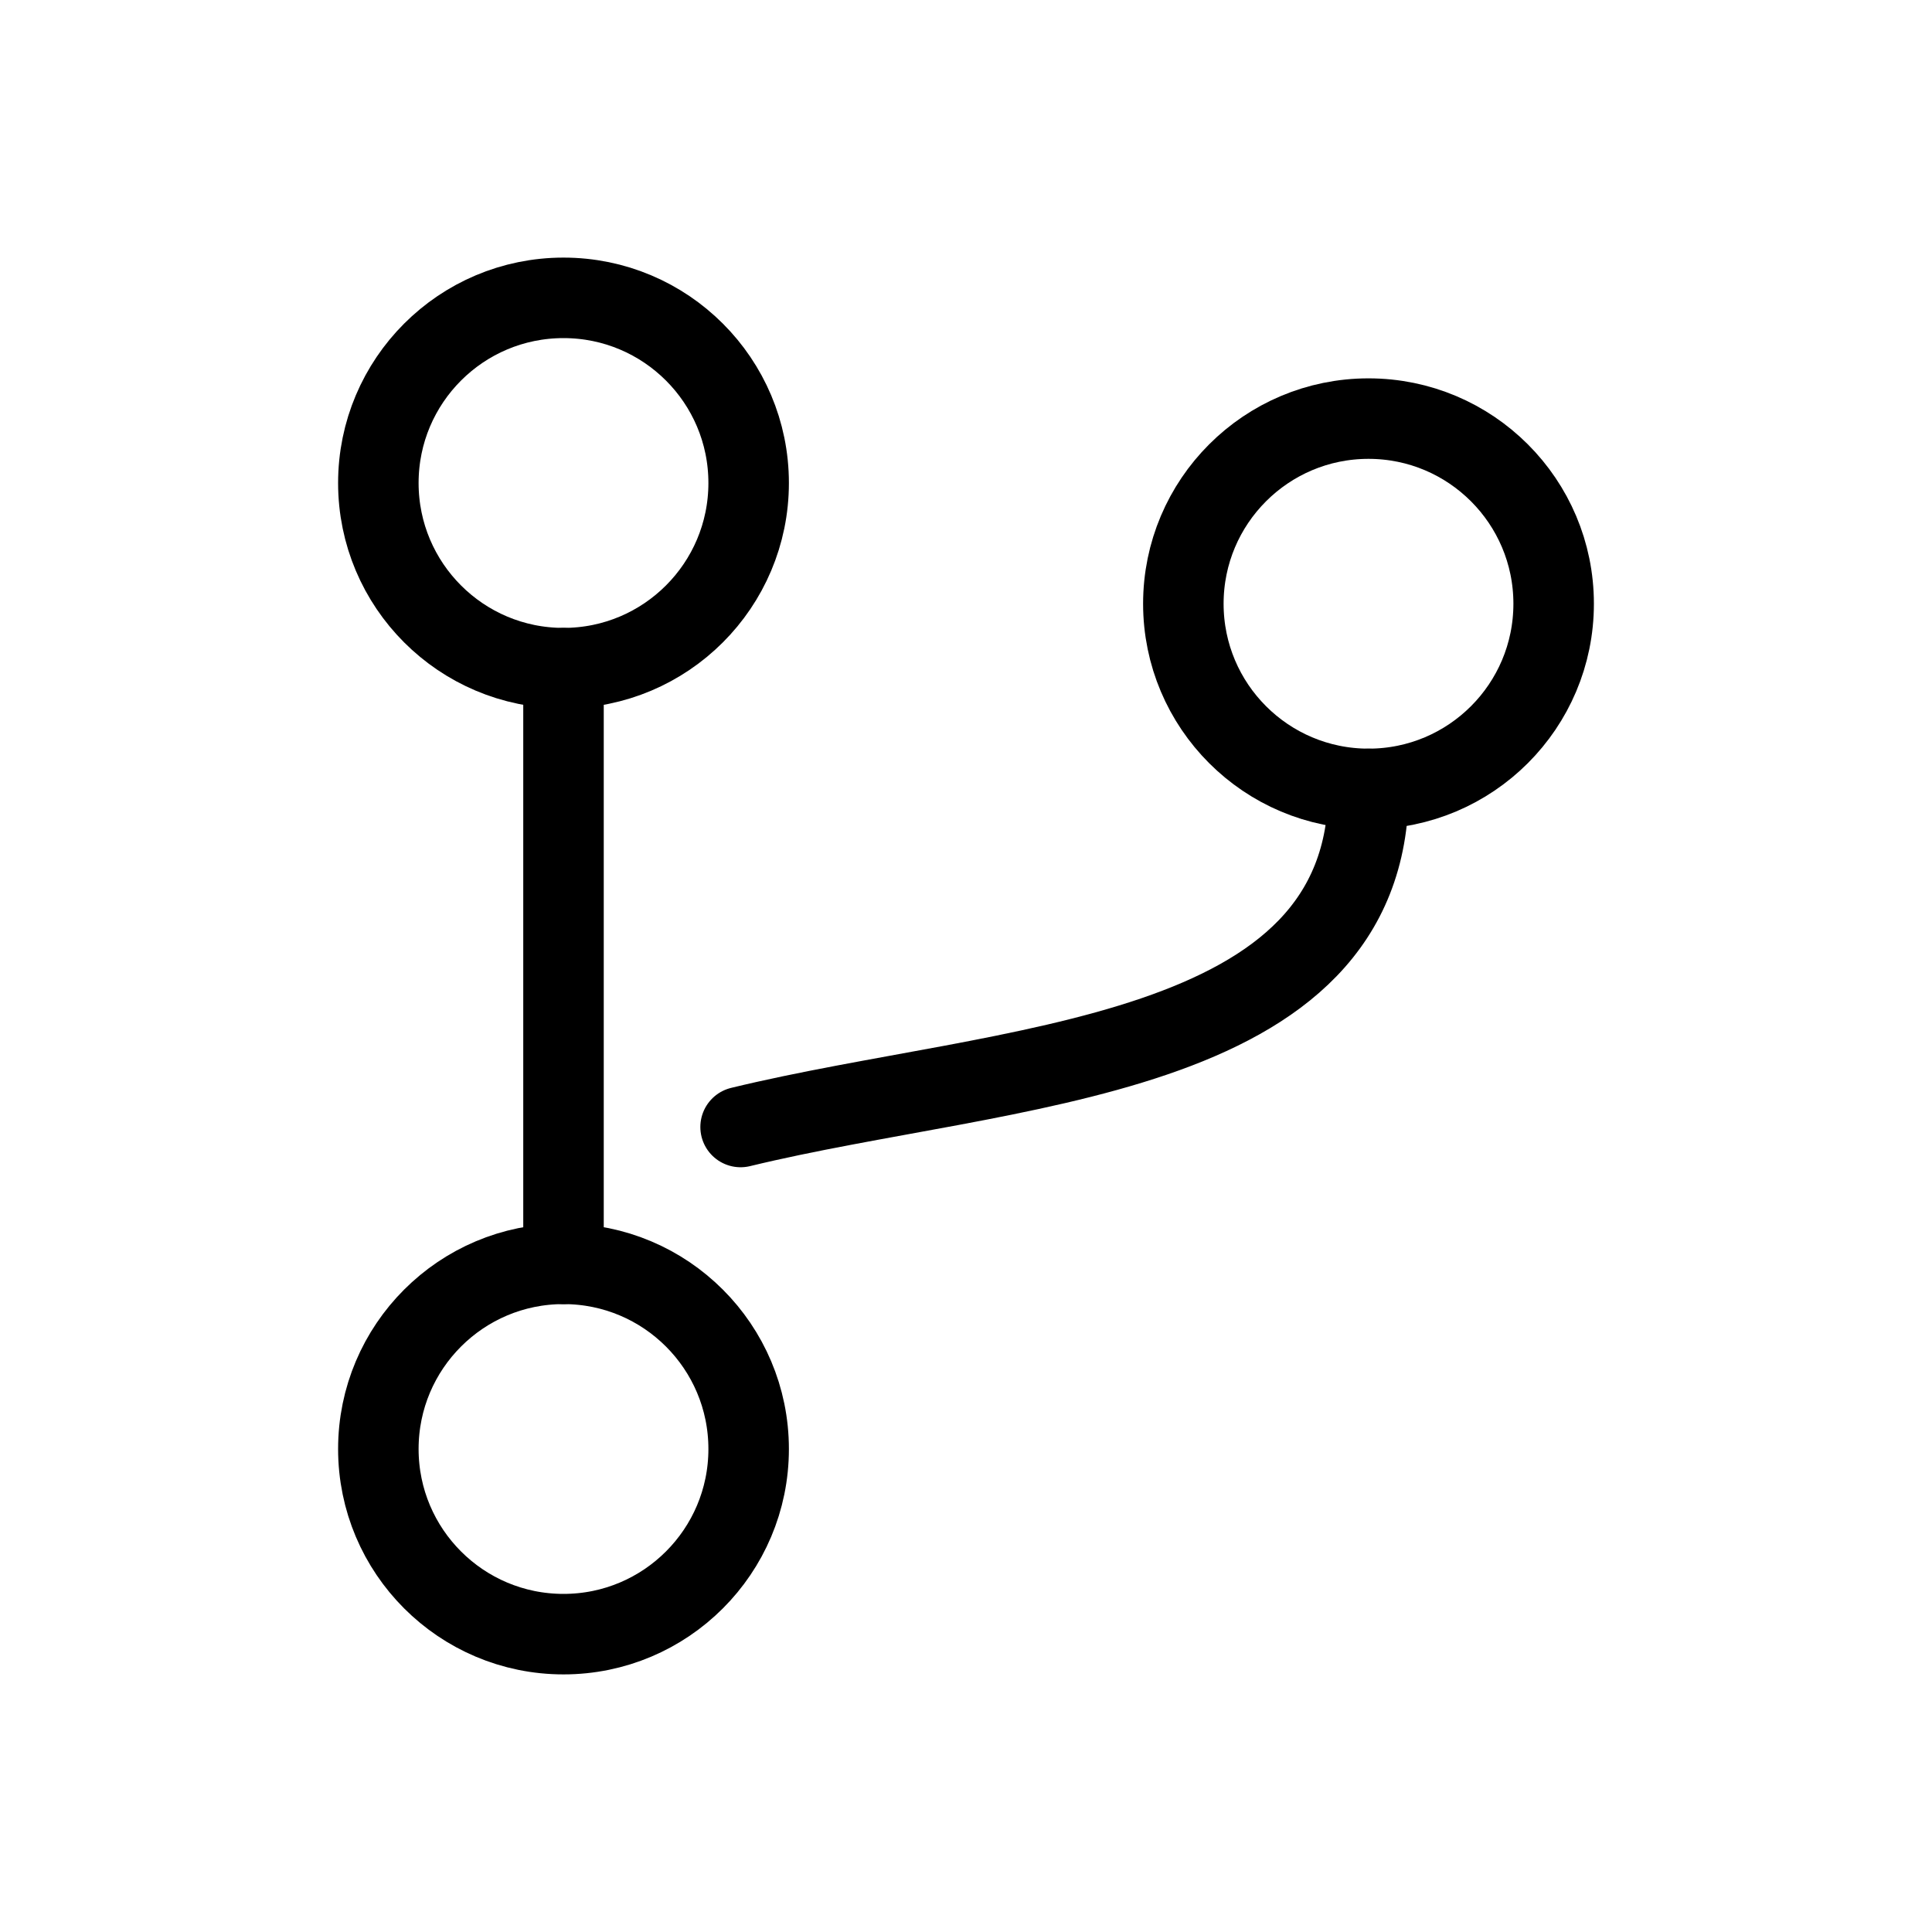
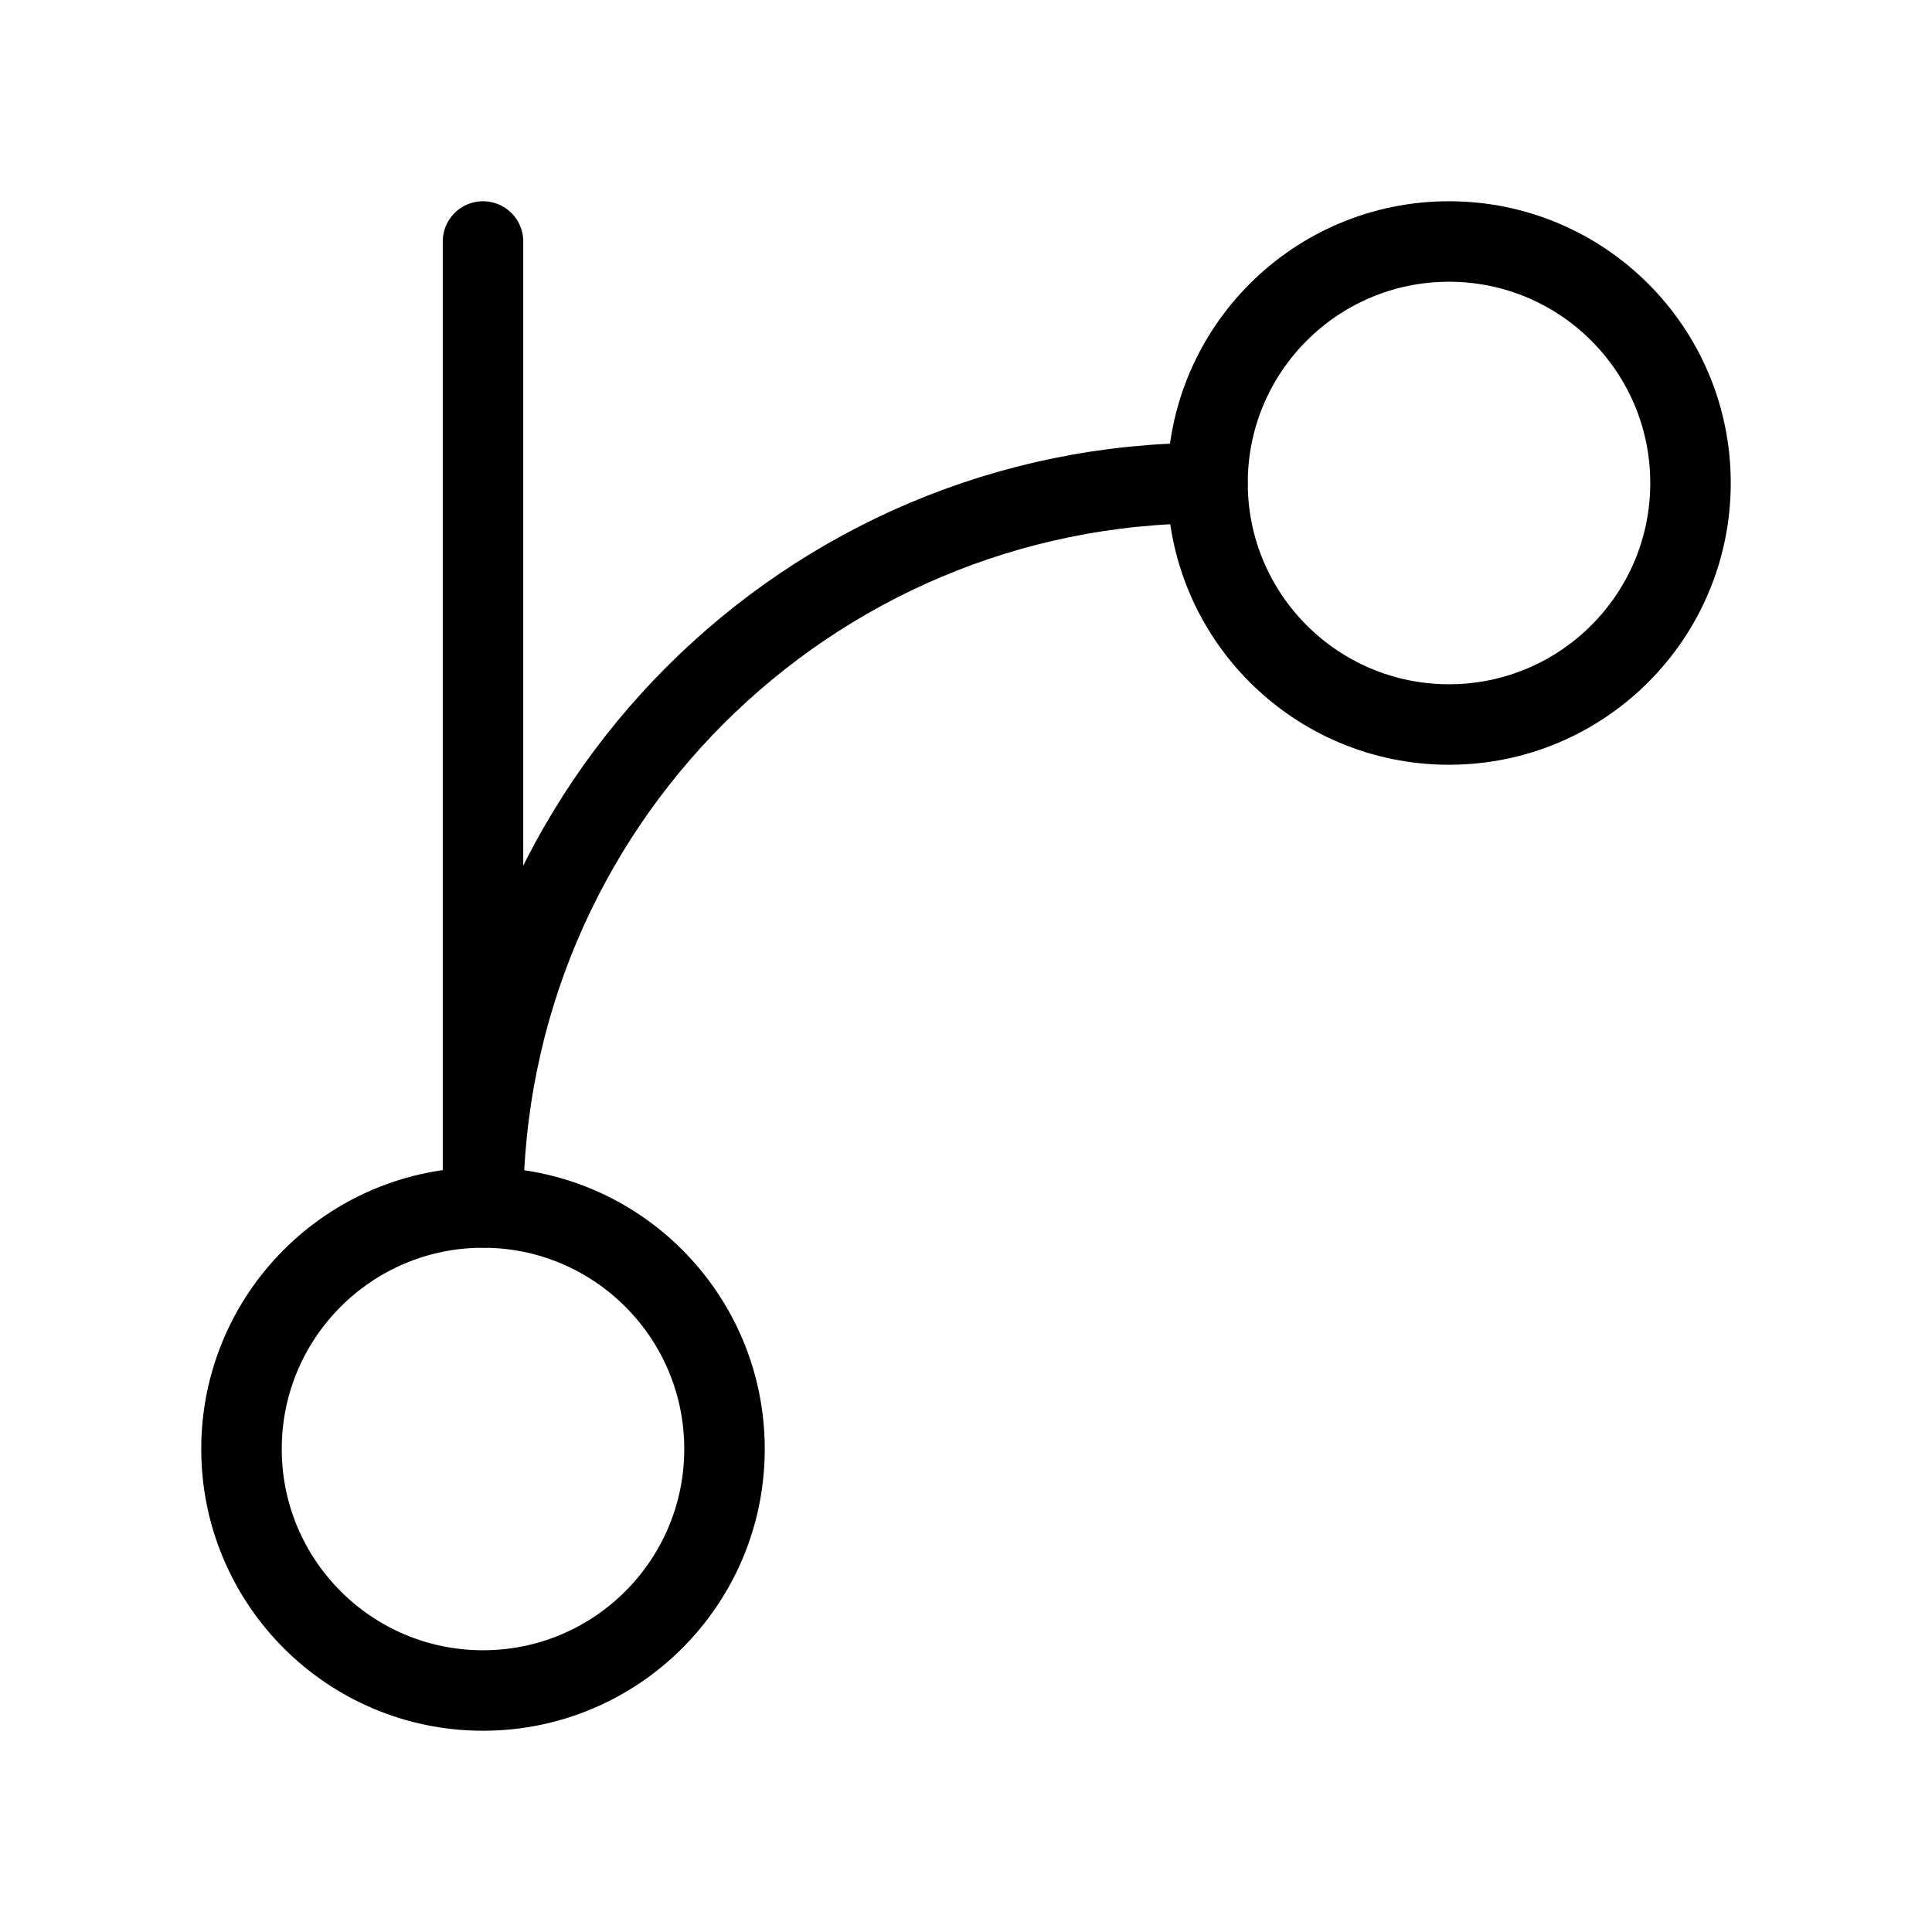
<svg xmlns="http://www.w3.org/2000/svg" width="24" height="24" viewBox="0 0 24 24" fill="none" stroke="currentColor" stroke-linecap="round" stroke-linejoin="round">
-   <circle cx="7" cy="6" r="2.3" />
-   <circle cx="7" cy="18" r="2.3" />
-   <circle cx="17" cy="7.5" r="2.3" />
-   <path d="M7 8.3V15.7" />
-   <path d="M17 9.8C17 13.2 12.5 13.2 9.2 14" />
+   <path d="M15 6a9 9 0 0 0-9 9V3" />
+   <circle cx="18" cy="6" r="3" />
+   <circle cx="6" cy="18" r="3" />
</svg>
